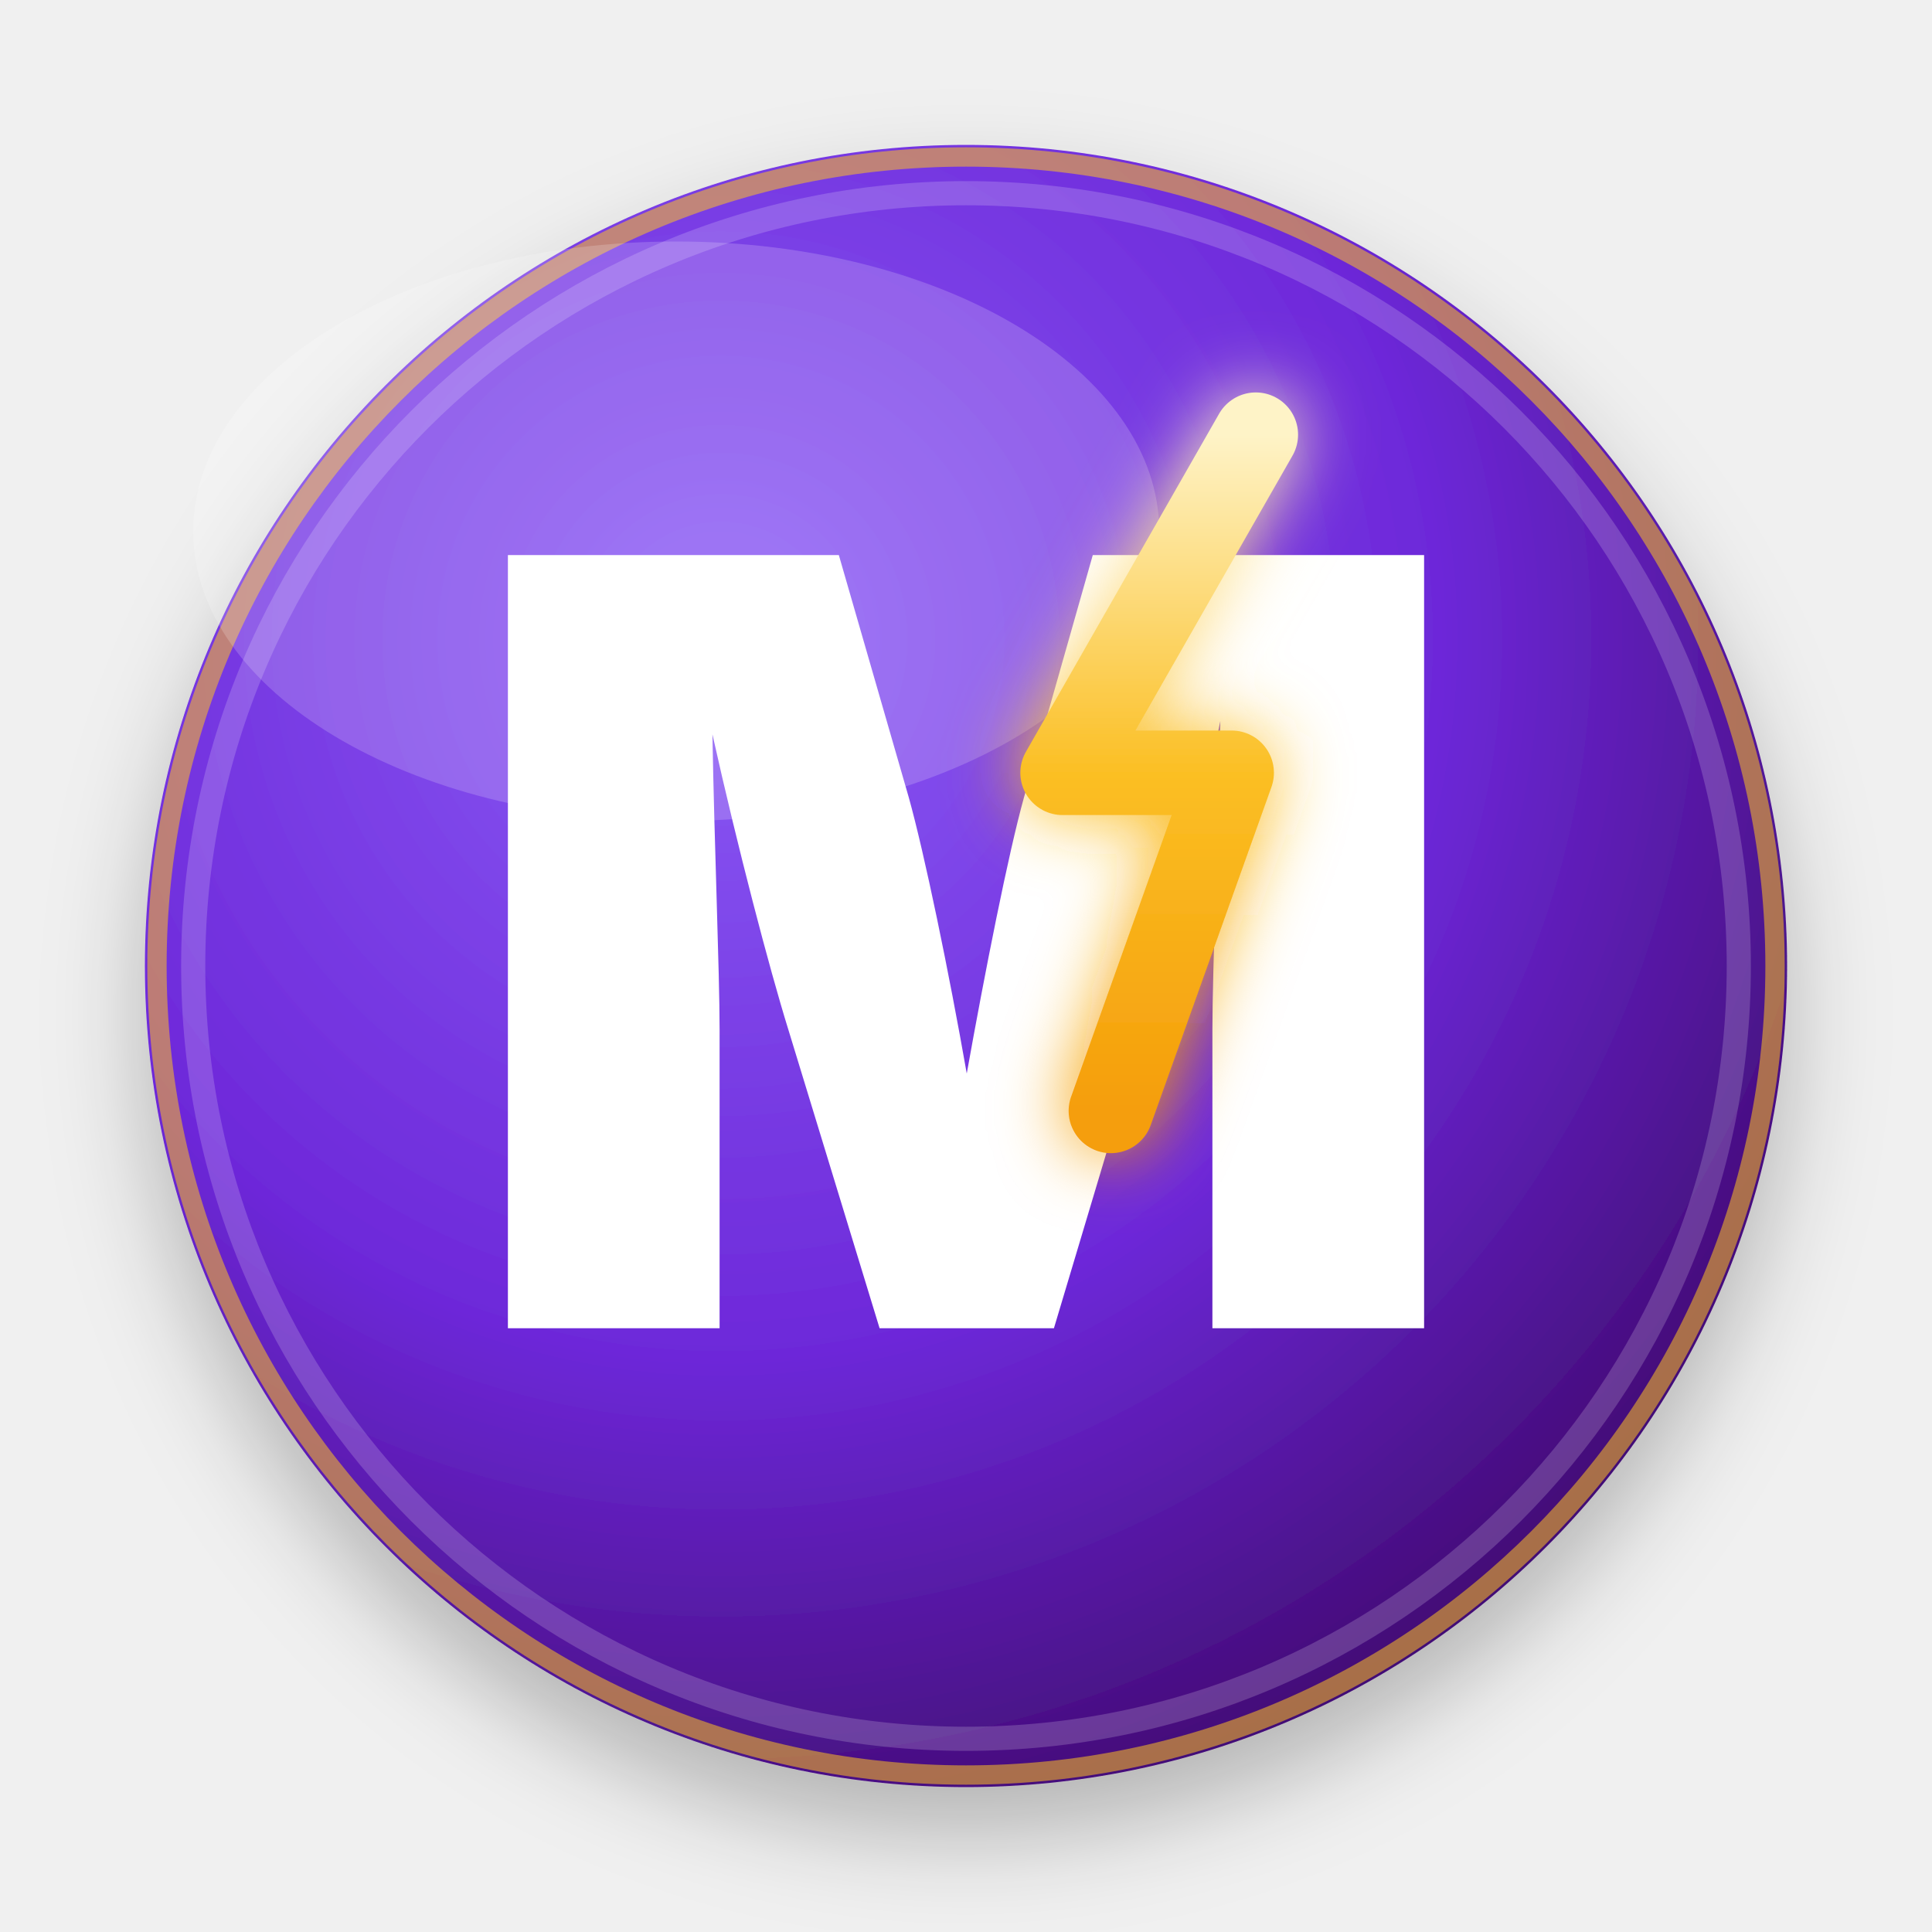
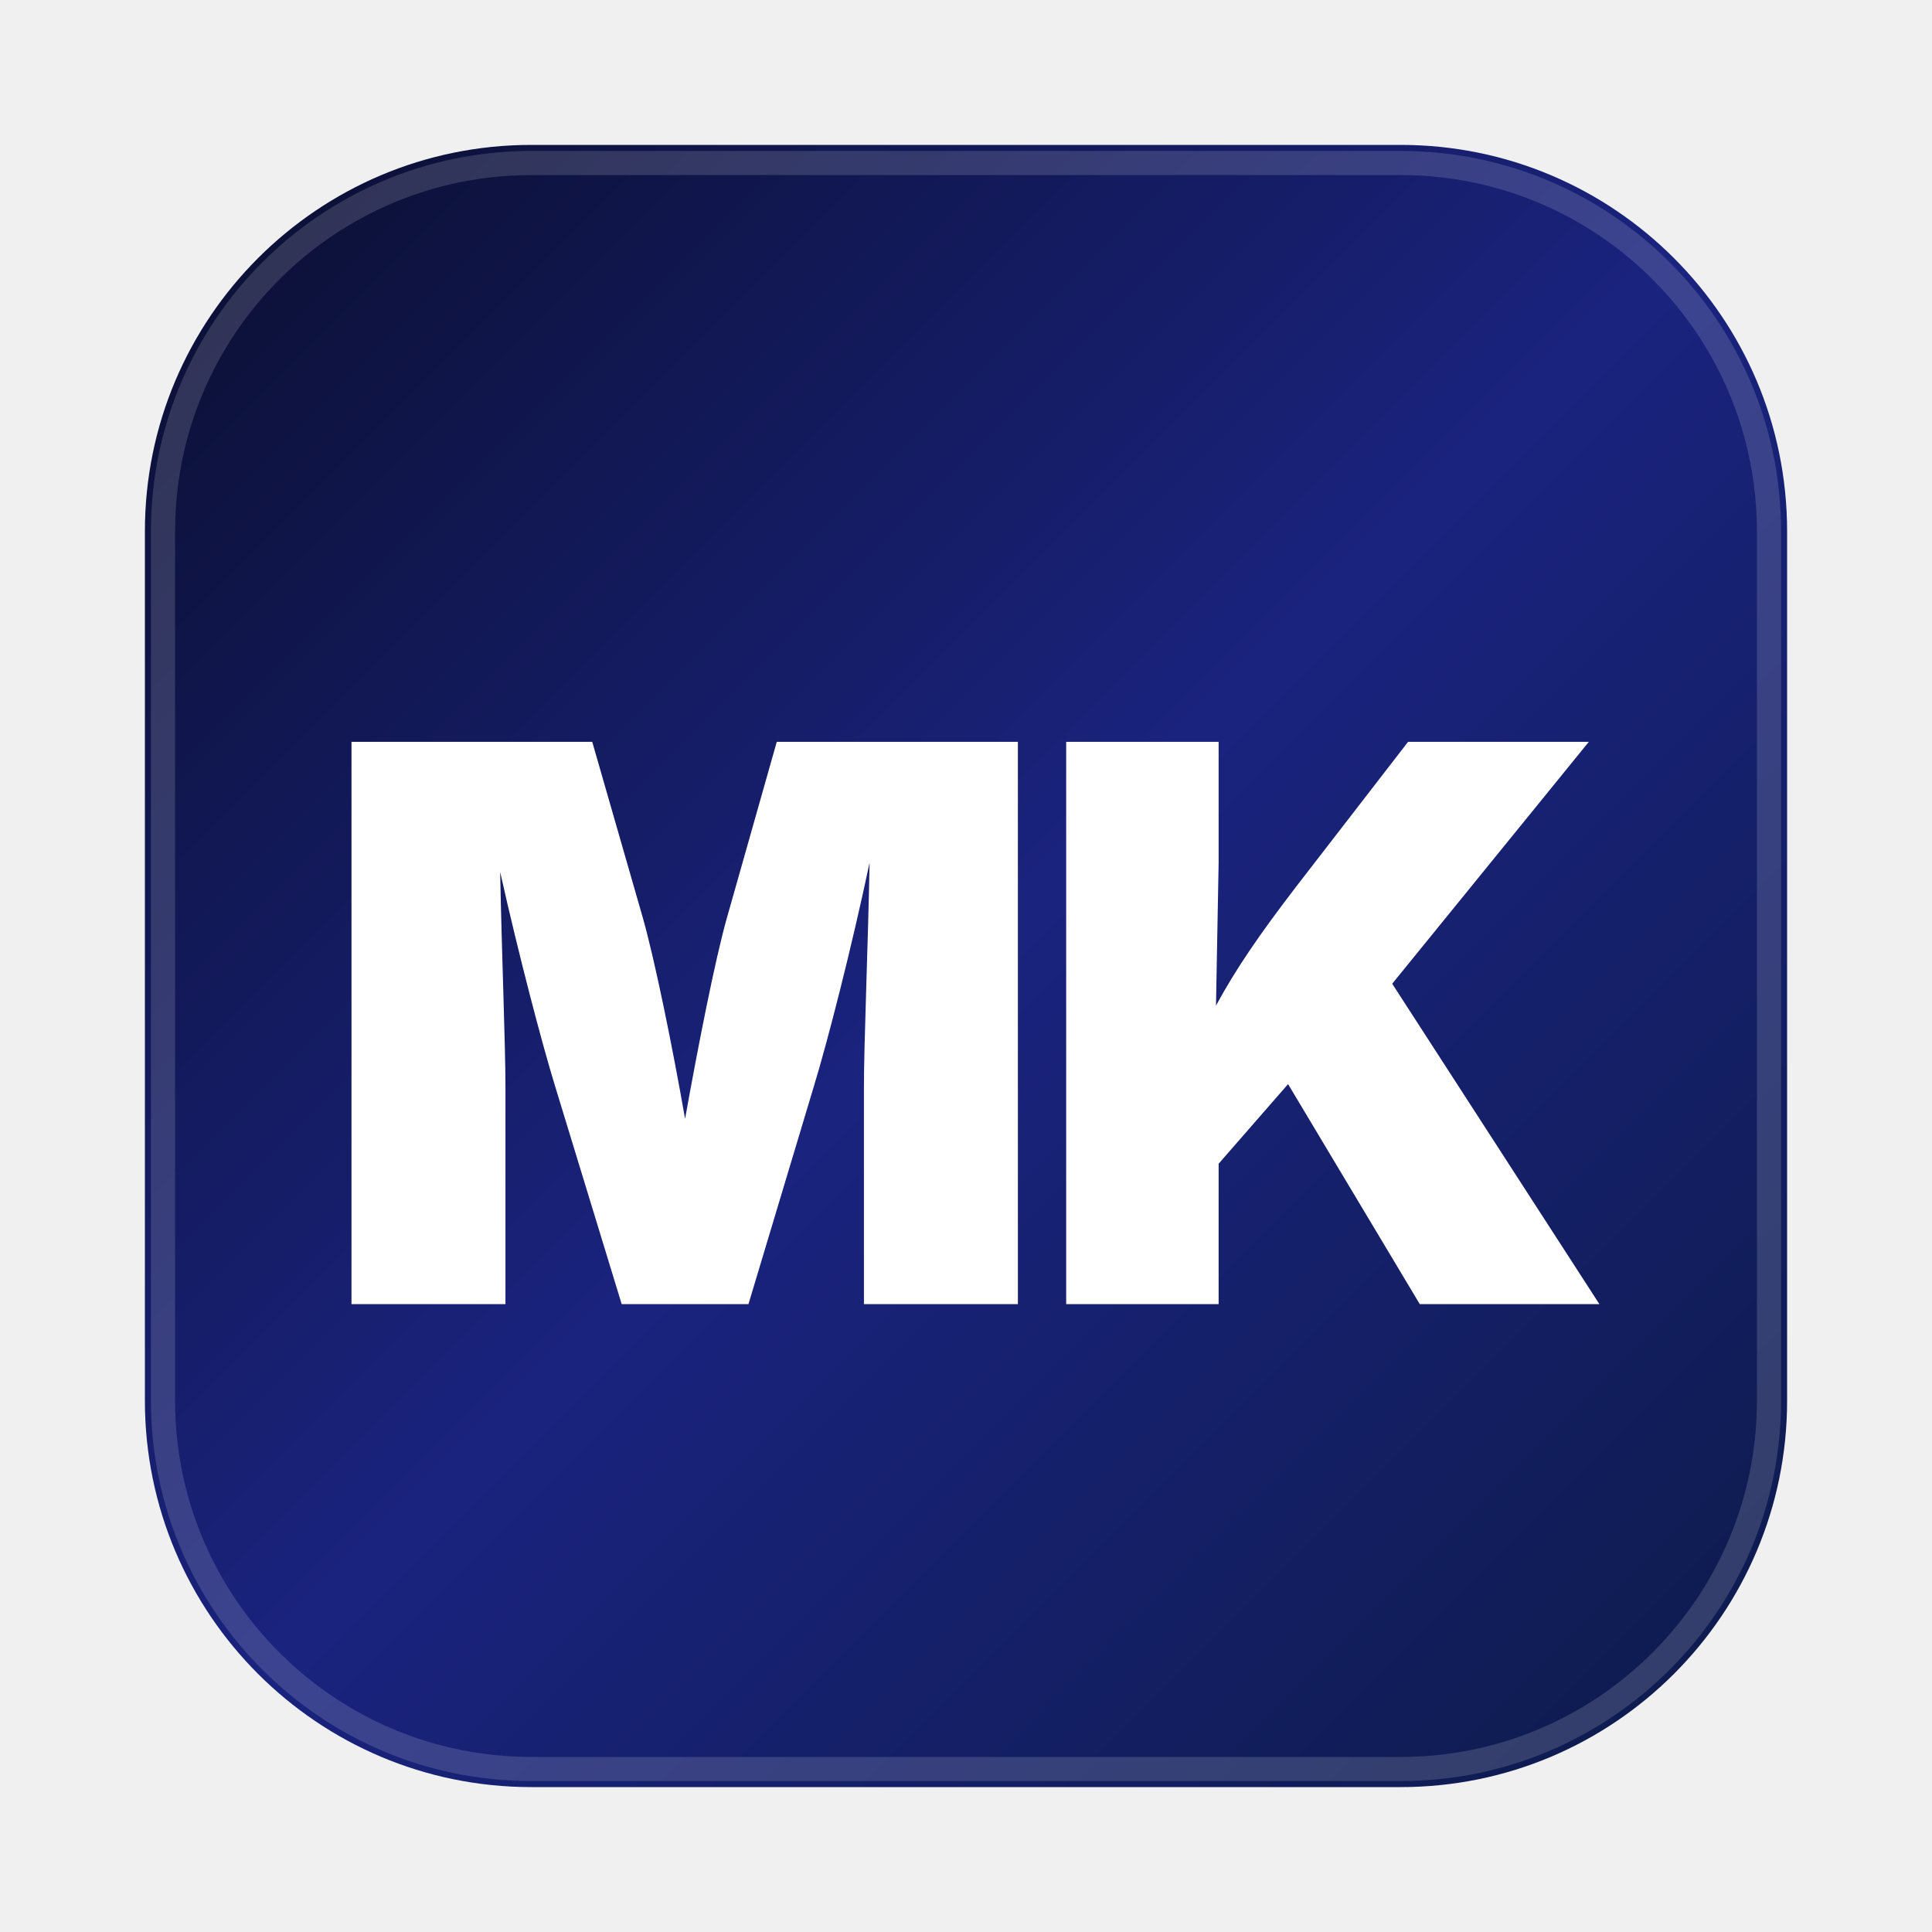
<svg xmlns="http://www.w3.org/2000/svg" viewBox="0 0 80 80" role="img" aria-label="Mahakal Pay">
  <defs>
-     <radialGradient id="mhk-circle" cx="35%" cy="30%" r="80%">
-       <stop offset="0%" stop-color="#8b5cf6" />
-       <stop offset="55%" stop-color="#6d28d9" />
-       <stop offset="100%" stop-color="#3b0764" />
-     </radialGradient>
-     <linearGradient id="mhk-gold" x1="0%" y1="0%" x2="0%" y2="100%">
-       <stop offset="0%" stop-color="#fef3c7" />
-       <stop offset="50%" stop-color="#fbbf24" />
-       <stop offset="100%" stop-color="#f59e0b" />
+     <linearGradient id="mhk-bg" x1="0%" y1="0%" x2="100%" y2="100%">
+       <stop offset="0%" stop-color="#0a0e2e" />
+       <stop offset="50%" stop-color="#1a237e" />
+       <stop offset="100%" stop-color="#0d1b4a" />
    </linearGradient>
-     <filter id="mhk-soft-shadow" x="-50%" y="-50%" width="200%" height="200%">
-       <feDropShadow dx="0" dy="2" stdDeviation="2" flood-color="#000" flood-opacity="0.25" />
-     </filter>
-     <filter id="mhk-bolt-glow" x="-100%" y="-100%" width="300%" height="300%">
-       <feGaussianBlur stdDeviation="1.5" result="b" />
-       <feMerge>
-         <feMergeNode in="b" />
-         <feMergeNode in="SourceGraphic" />
-       </feMerge>
-     </filter>
  </defs>
-   <circle cx="40" cy="40" r="36" fill="none" stroke="#8b5cf6" stroke-width="2" opacity="0">
-     <animate attributeName="r" values="34;40;34" dur="2.6s" repeatCount="indefinite" />
-     <animate attributeName="opacity" values="0;0.5;0" dur="2.6s" repeatCount="indefinite" />
-   </circle>
-   <circle cx="40" cy="40" r="34" fill="url(#mhk-circle)" filter="url(#mhk-soft-shadow)" />
-   <circle cx="40" cy="40" r="32" fill="none" stroke="#ffffff" stroke-opacity="0.18" stroke-width="1" />
-   <circle cx="40" cy="40" r="33.5" fill="none" stroke="#fbbf24" stroke-opacity="0.55" stroke-width="0.8" />
-   <ellipse cx="28" cy="22" rx="20" ry="12" fill="#ffffff" opacity="0.18" />
-   <text x="40" y="55" text-anchor="middle" font-family="Inter, system-ui, -apple-system, sans-serif" font-weight="900" font-size="44" fill="#ffffff" letter-spacing="-2">M</text>
-   <g filter="url(#mhk-bolt-glow)">
-     <path d="M52 18 L44 32 L51 32 L46 46" fill="none" stroke="url(#mhk-gold)" stroke-width="3.5" stroke-linecap="round" stroke-linejoin="round">
-       <animate attributeName="stroke-opacity" values="1;0.6;1;0.85;1" dur="1.6s" repeatCount="indefinite" />
-     </path>
-   </g>
+   <rect x="6" y="6" width="68" height="68" rx="16" fill="url(#mhk-bg)" />
+   <rect x="6.75" y="6.75" width="66.5" height="66.5" rx="15.25" fill="none" stroke="#ffffff" stroke-opacity="0.15" stroke-width="1" />
+   <text x="40" y="54" text-anchor="middle" font-family="Inter, system-ui, -apple-system, sans-serif" font-weight="900" font-size="32" fill="#ffffff" letter-spacing="-1">MK</text>
</svg>
